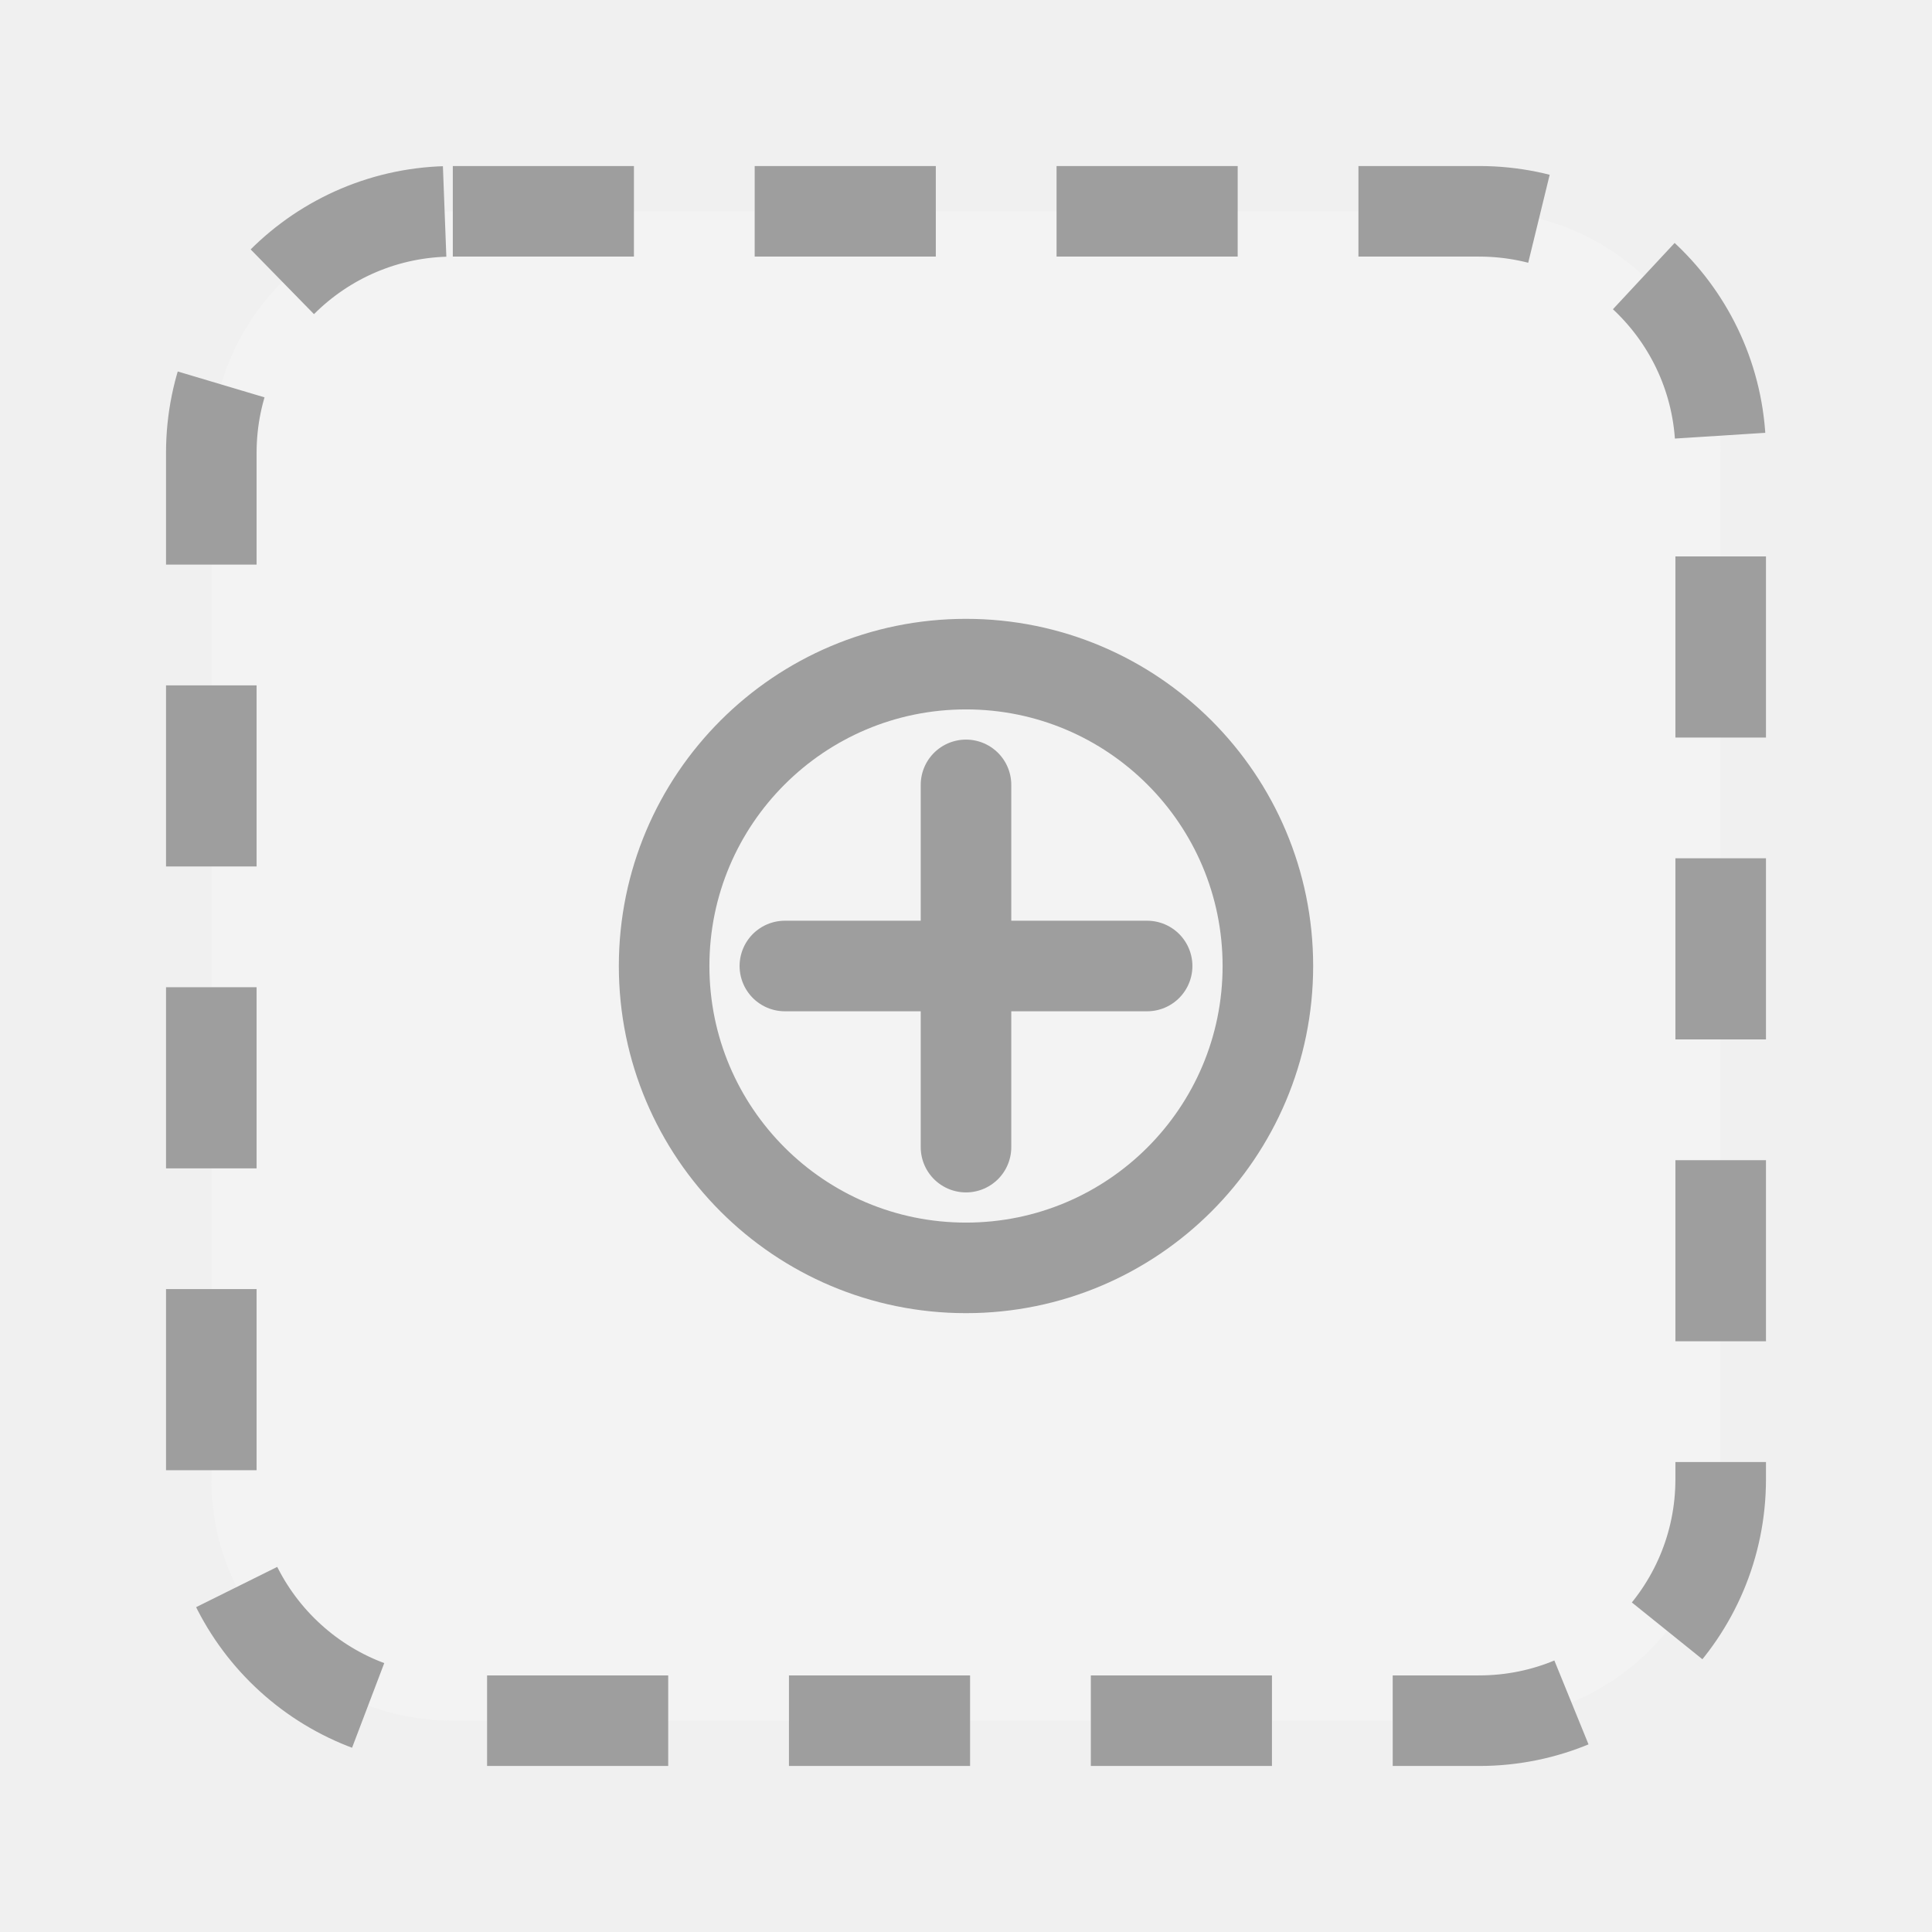
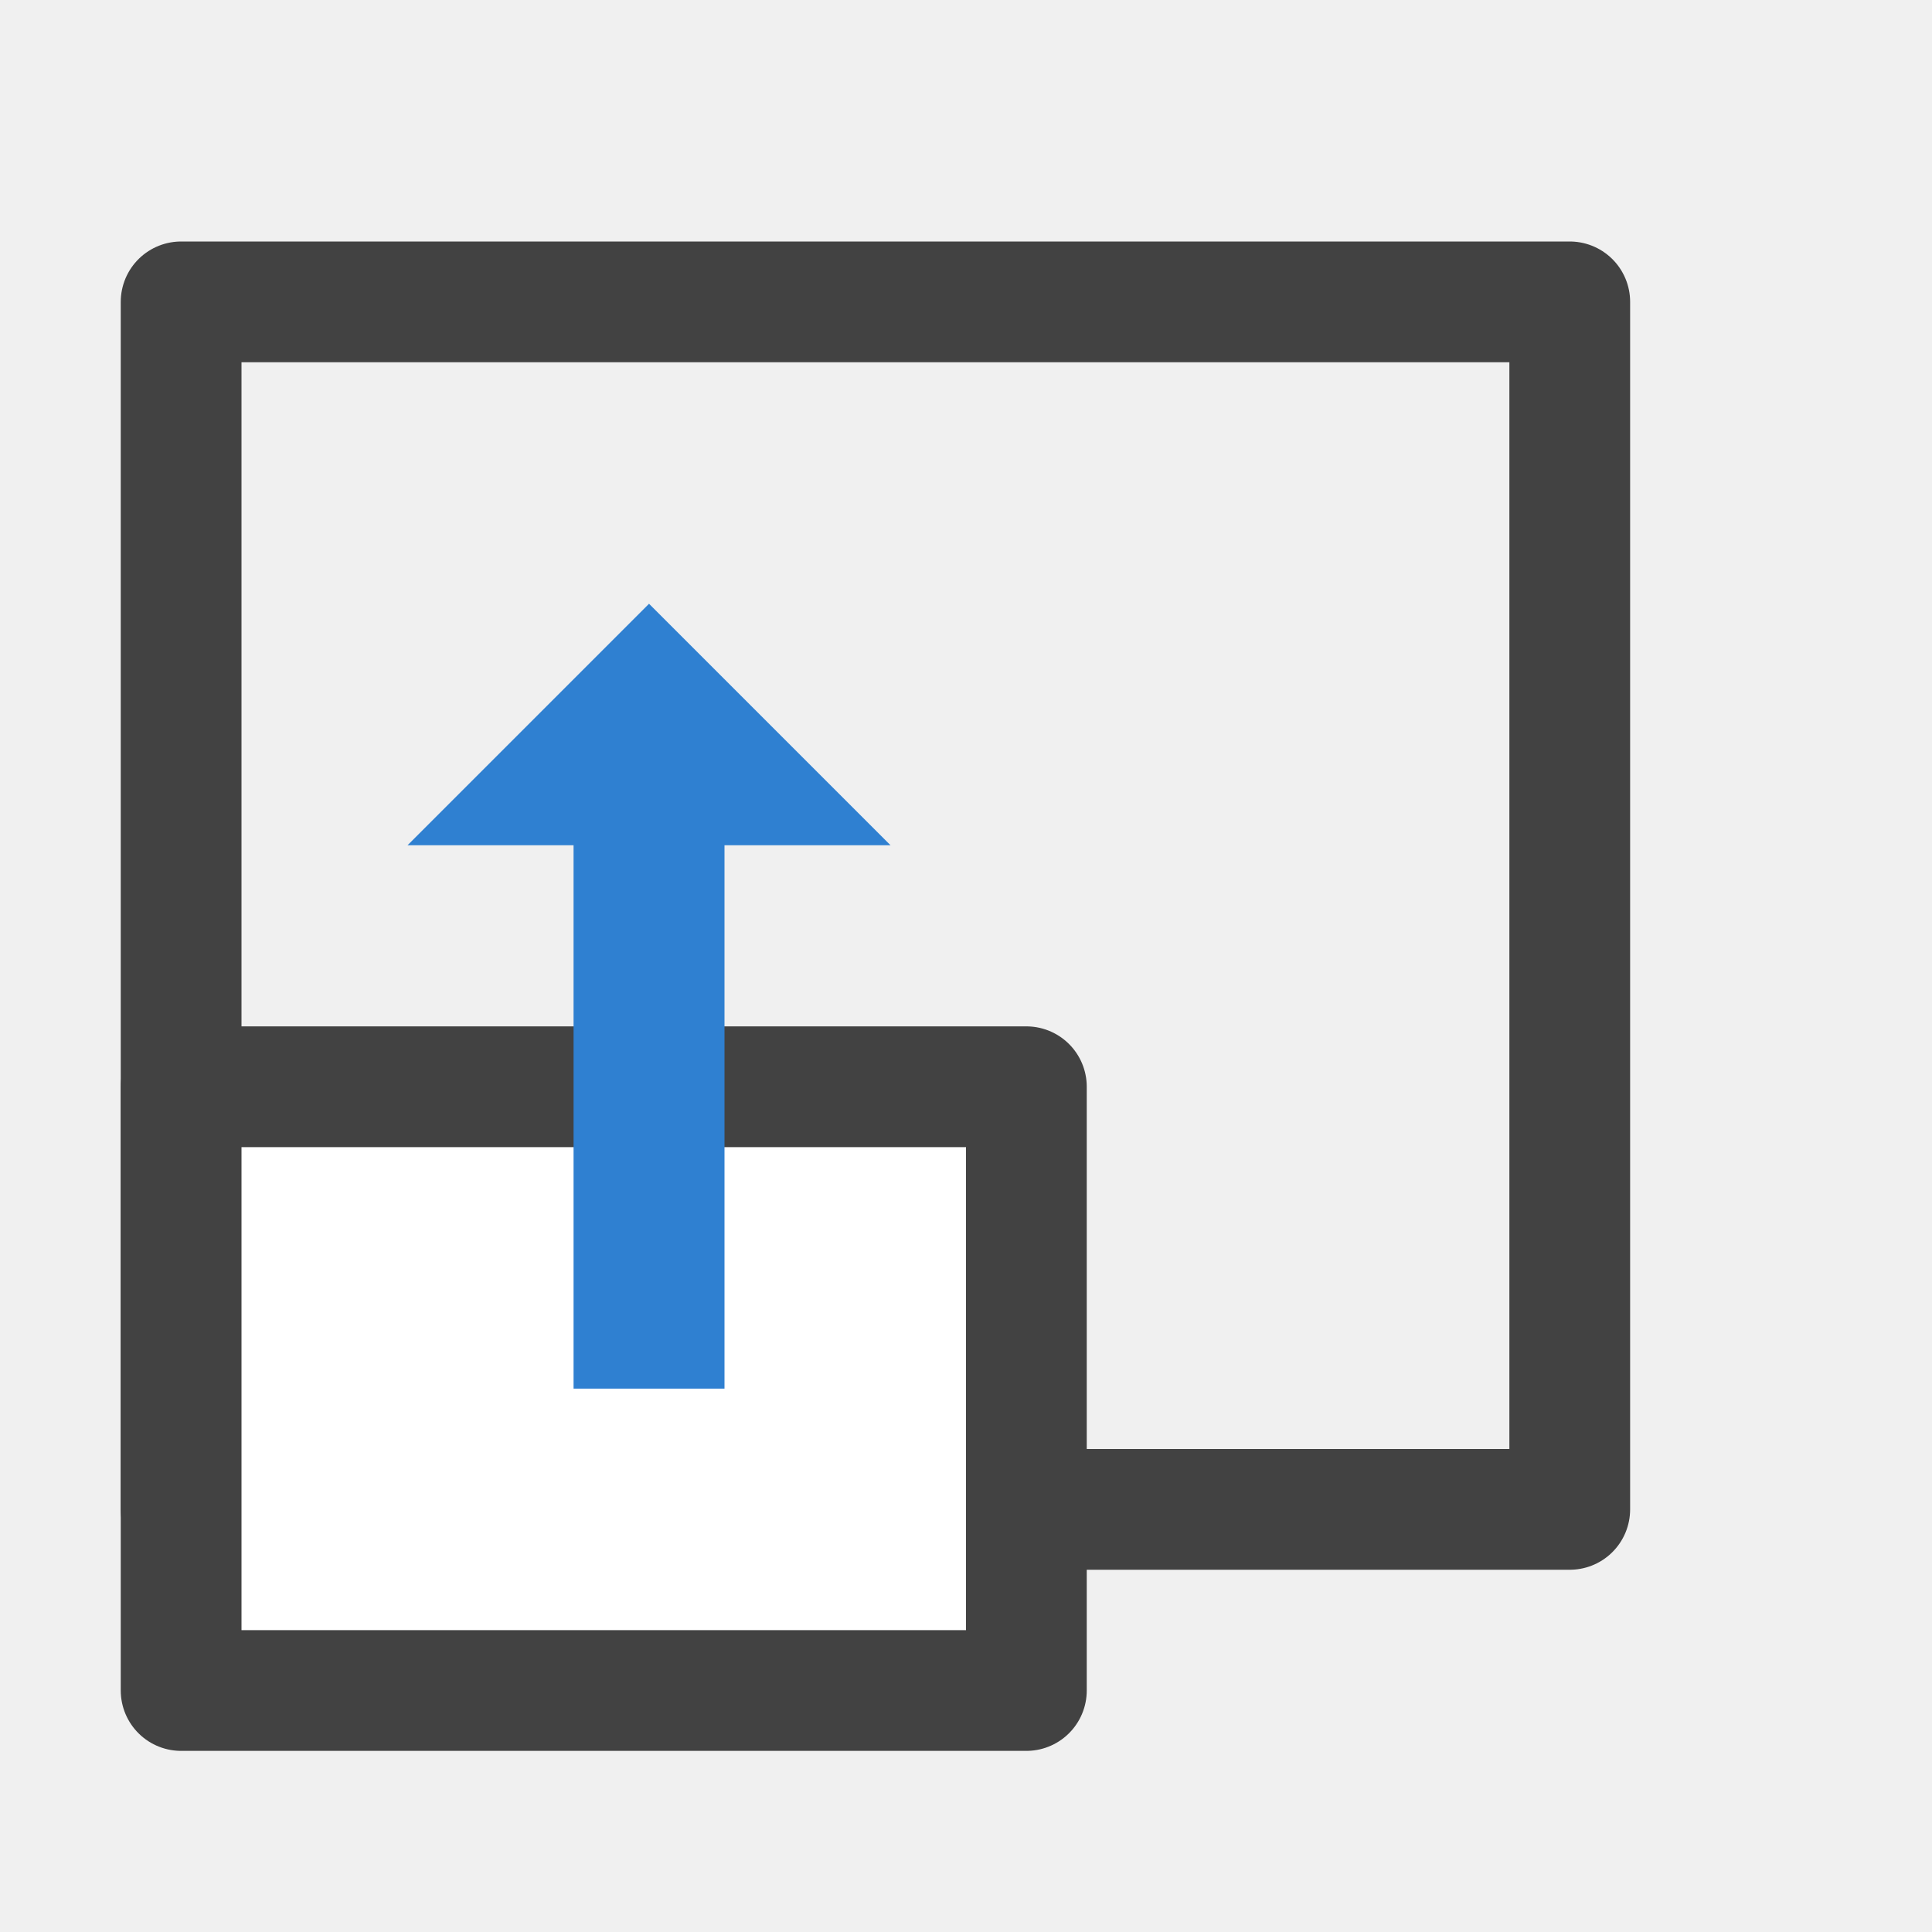
<svg xmlns="http://www.w3.org/2000/svg" width="32" height="32" viewBox="0 0 32 32">
-   <g id="sql-execution-plan-TableInsert-placeholder">
-     <rect x="3.5" y="3.5" width="25" height="25" rx="4" ry="4" fill="#F3F3F3" stroke="#9E9E9E" stroke-width="1.5" stroke-dasharray="3 2" />
-     <circle cx="16" cy="16" r="5" fill="none" stroke="#9E9E9E" stroke-width="1.5" />
-     <path d="M 13 16 L 19 16 M 16 13 L 16 19" stroke="#9E9E9E" stroke-width="1.5" stroke-linecap="round" />
+   <g stroke="#424242" stroke-width="2" fill="none" stroke-linejoin="round" stroke-linecap="square">
+     <rect x="3" y="5" width="23" height="20" />
+     <rect x="3" y="18" width="14" height="10" fill="white" />
+   </g>
+   <g fill="#2F80D1">
+     <rect x="9.5" y="13" width="2.5" height="10" />
+     <path d="M10.75 10 L6.75 14 L14.75 14 Z" />
  </g>
</svg>
